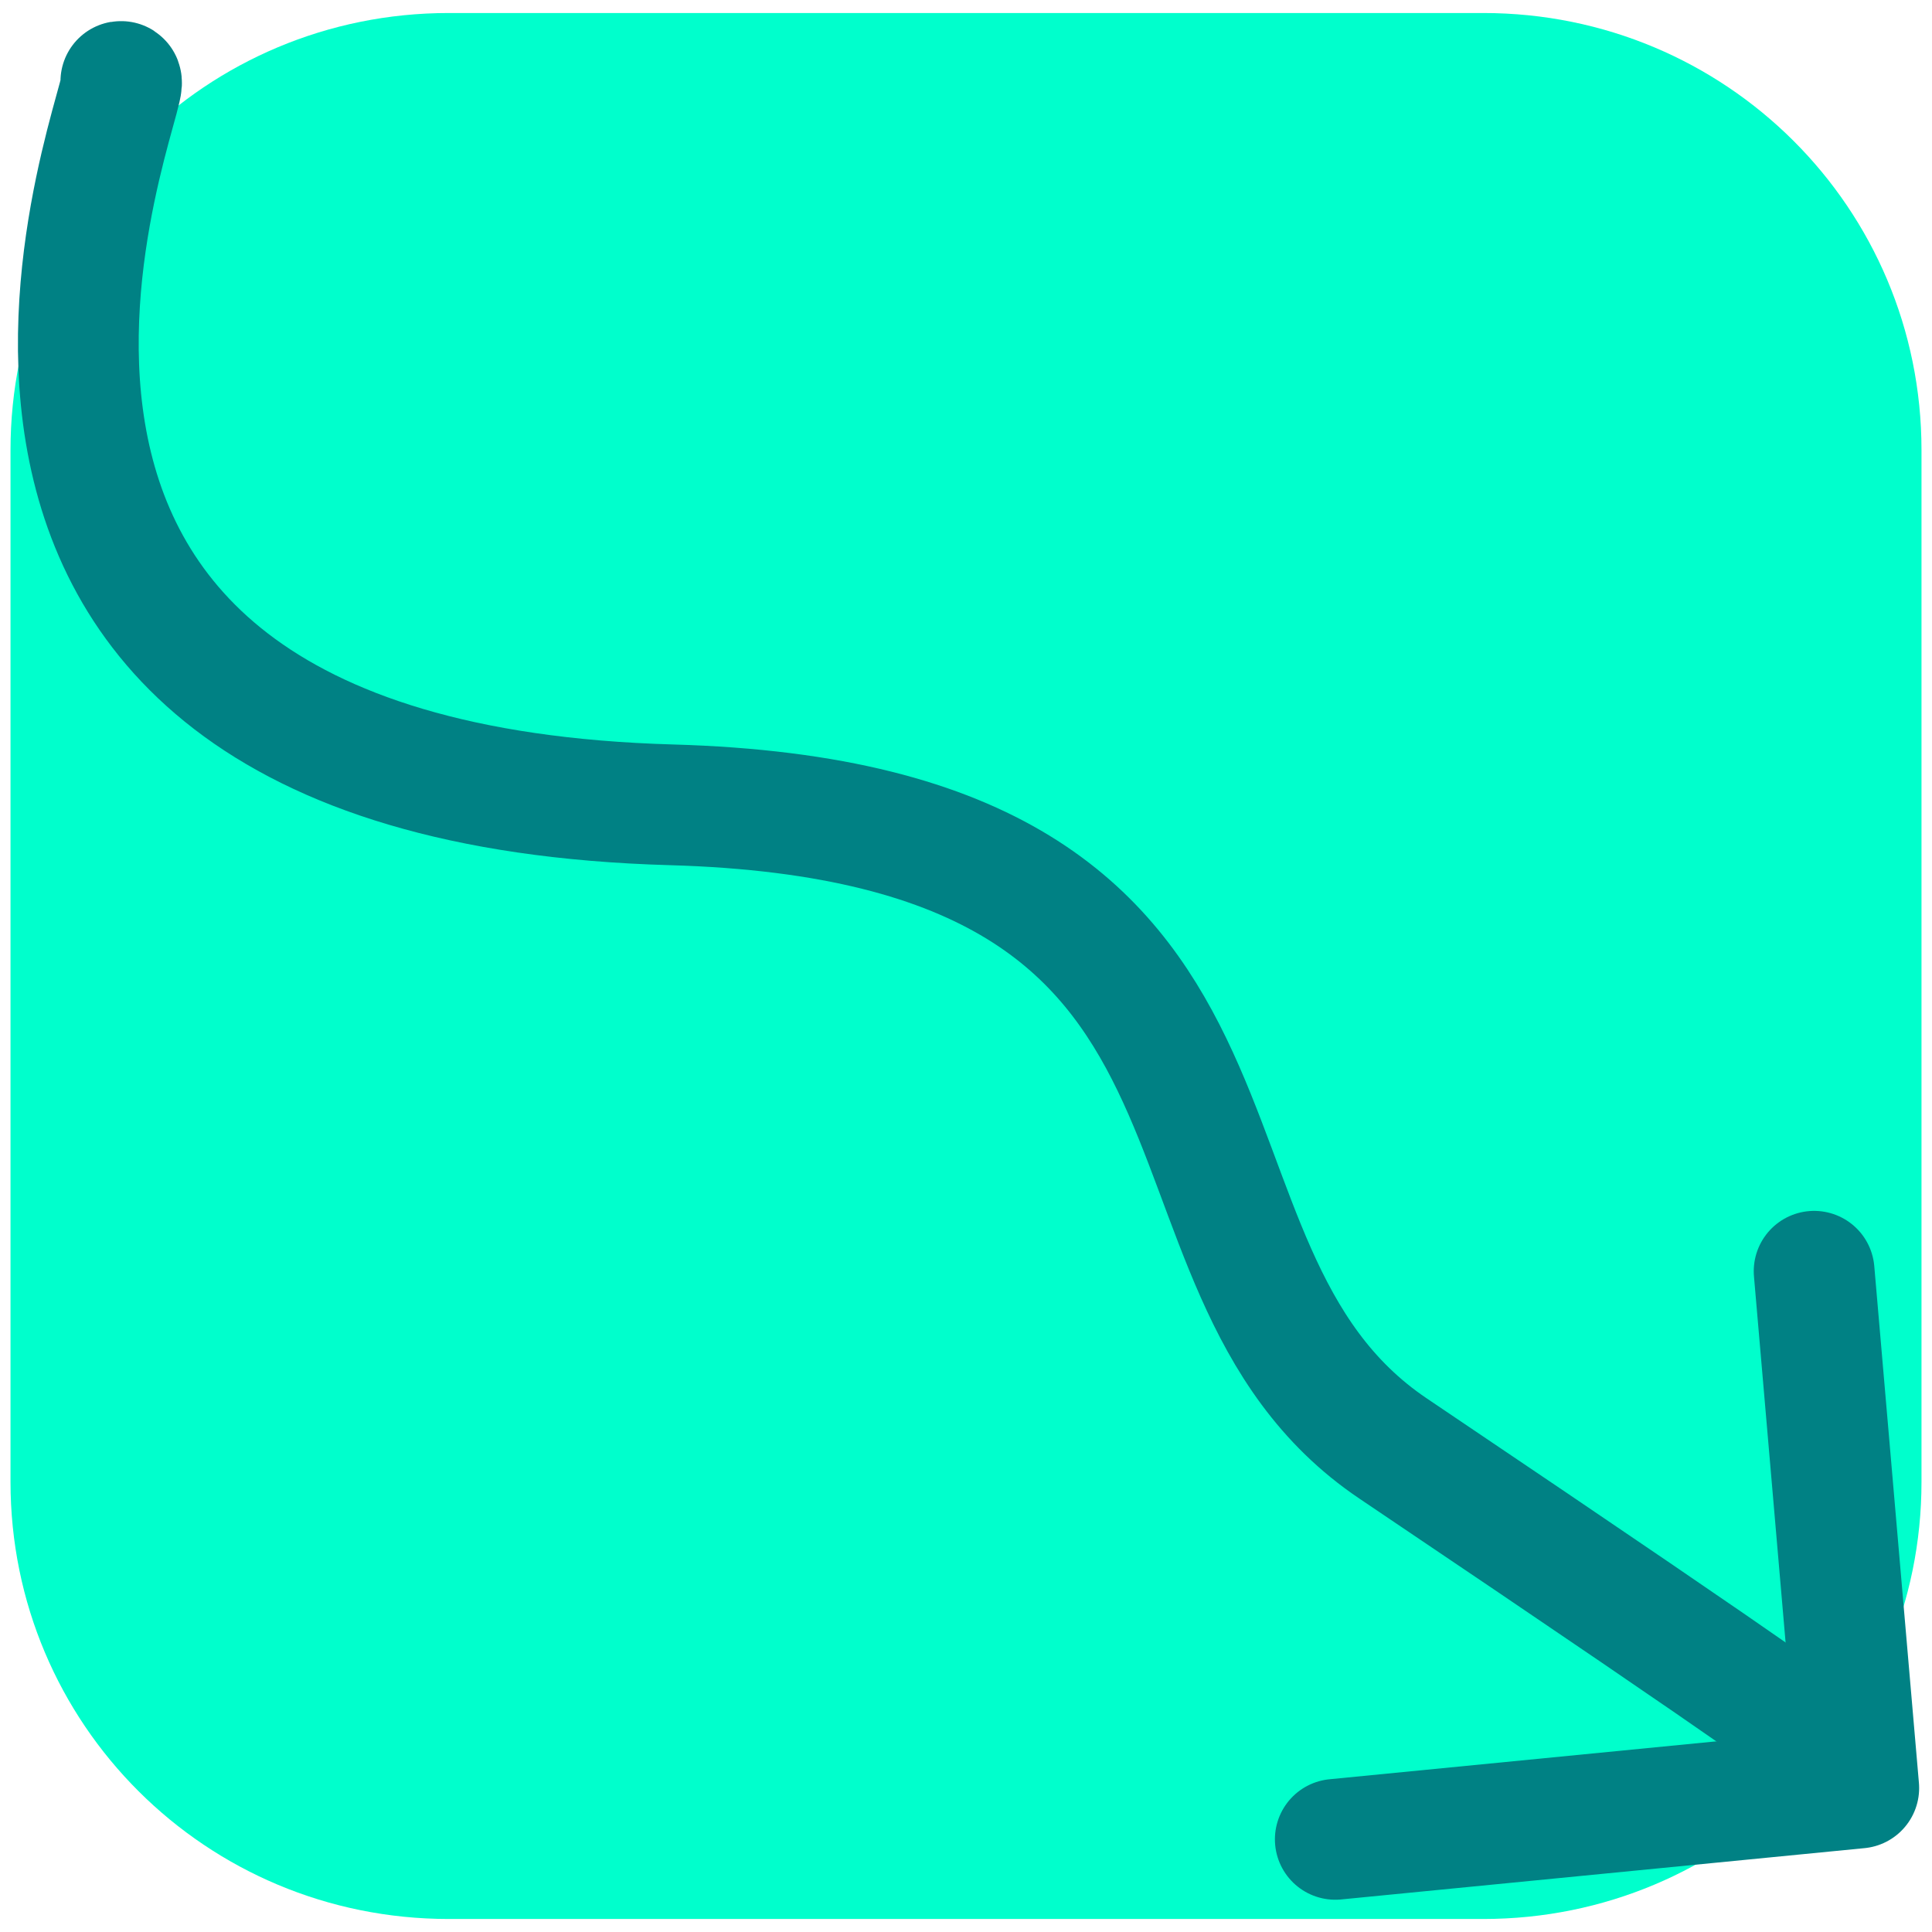
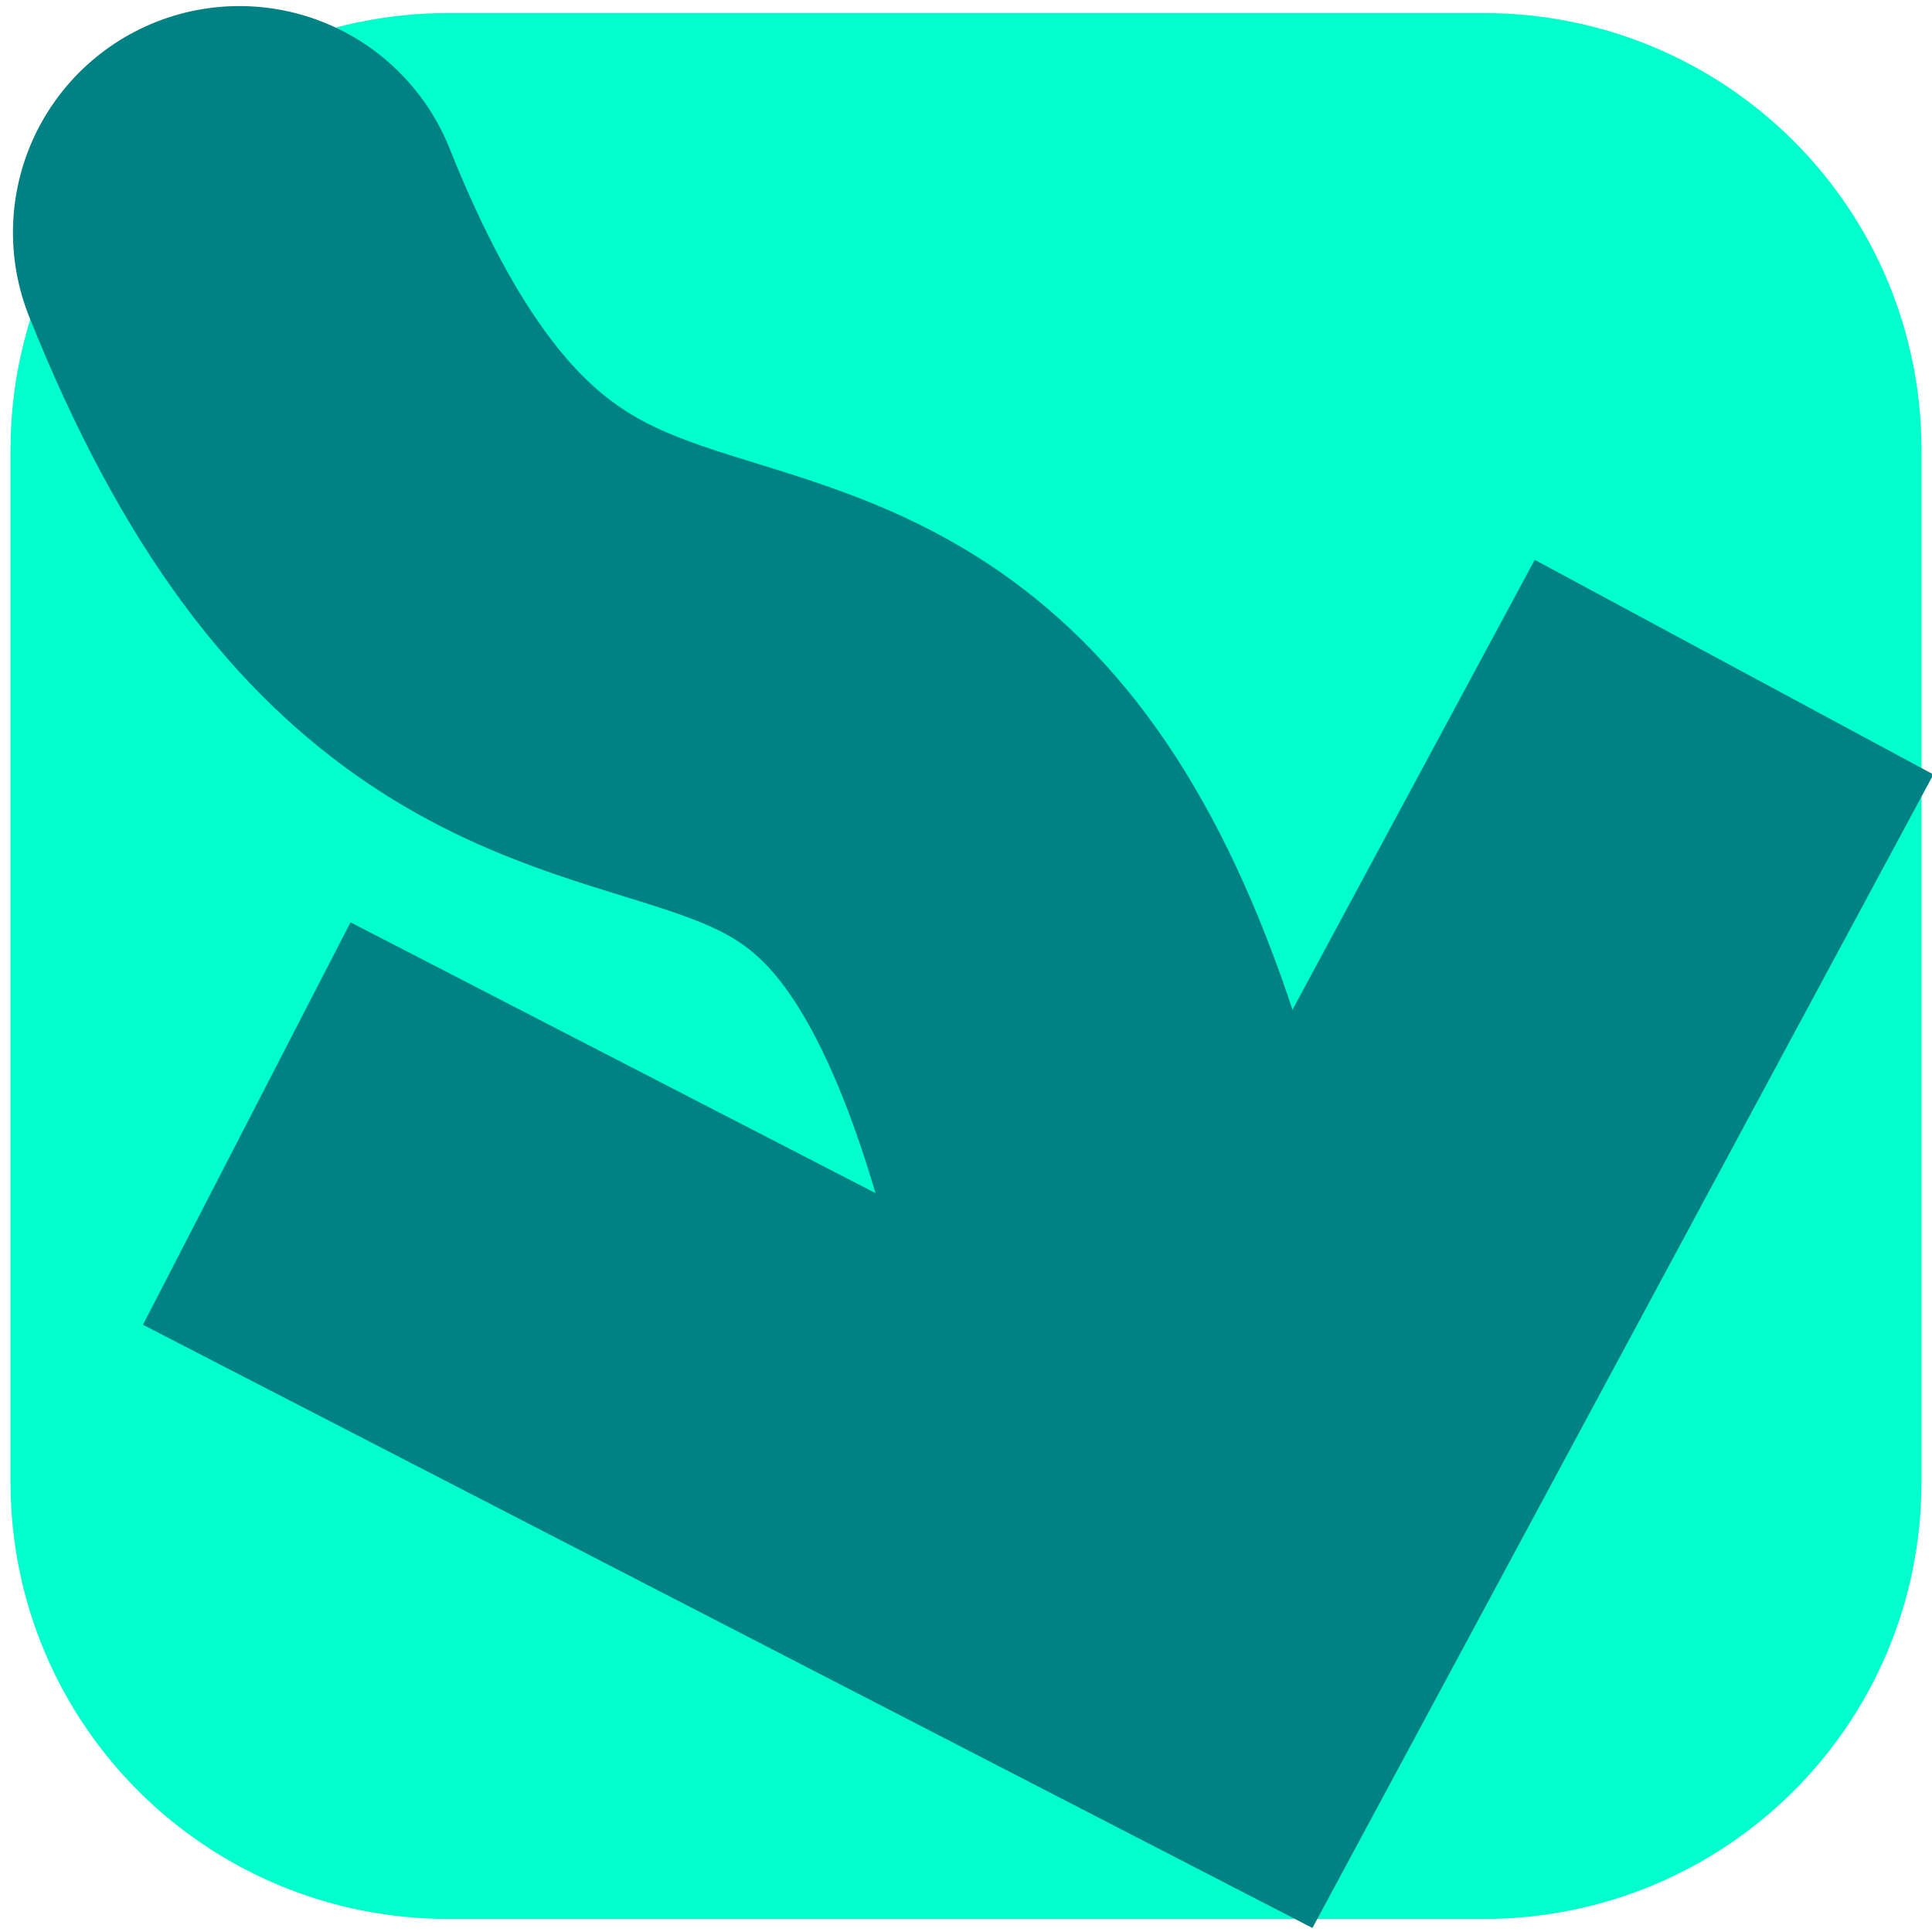
<svg xmlns="http://www.w3.org/2000/svg" viewBox="0 0 64 64" version="1.1" id="svg4">
  <defs id="defs4">
    <clipPath clipPathUnits="userSpaceOnUse" id="clipPath8">
      <g transform="matrix(0.00323578,0,0,-0.00323578,172.7208,84.78312)" fill="#009688" stroke="none" id="g11" style="stroke-width:41.206">
        <path d="M 7484,12789 C 7417,12770 7361,12668 7375,12591 7390,12510 7436,12456 7500,12443 L 7530,12437 7528,10317 7525,8196 7478,8199 7430,8202 V 8036 7870 H 7235 7040 L 7038,8033 7035,8195 6980,8196 6925,8197 6922,9325 C 6920,10439 6920,10452 6940,10477 6967,10512 6983,10576 6975,10619 6965,10676 6925,10735 6884,10755 6835,10778 6736,10772 6698,10745 6633,10697 6608,10591 6643,10509 6663,10459 6719,10419 6775,10412 L 6820,10407 6818,9303 6815,8198 6730,8196 6645,8195 6642,8033 6640,7870 H 6445 6251 V 8033 8195 H 6168 6085 L 6080,8915 6075,9635 5533,9638 4990,9640 V 10395 11150 L 5018,11192 C 5041,11228 5045,11244 5045,11305 5045,11368 5042,11381 5017,11413 4979,11463 4942,11480 4872,11480 4827,11480 4805,11474 4779,11457 4712,11413 4681,11304 4714,11227 4731,11186 4790,11134 4829,11125 L 4860,11118 V 10329 9540 H 5415 5970 V 8868 8195 H 5918 5865 L 5862,8033 5860,7870 H 5665 5470 L 5468,8033 5465,8195 H 5417 5370 V 8613 9030 H 4737 4103 L 4079,9056 C 4042,9096 4006,9110 3942,9110 3897,9110 3875,9105 3849,9087 3739,9013 3745,8834 3860,8773 3969,8715 4098,8776 4117,8895 L 4123,8930 H 4676 5230 L 5228,8564 5225,8197 5155,8196 5085,8195 5082,8033 5080,7870 H 4885 4690 L 4688,8033 4685,8195 H 4655 L 4625,8196 4622,8378 4620,8560 H 3527 2435 L 2385,8586 C 2262,8649 2130,8567 2130,8427 2130,8365 2149,8322 2193,8283 2286,8201 2439,8251 2472,8374 L 2484,8420 H 3487 4491 L 4488,8309 4485,8198 4390,8197 4295,8195 4292,8033 4290,7870 H 4050 3810 V 7525 7180 H 3645 3480 V 7140 7100 H 2442 1403 L 1370,7141 C 1276,7258 1098,7222 1060,7078 1039,7001 1070,6919 1139,6873 1165,6856 1187,6850 1230,6850 1297,6850 1341,6875 1379,6933 L 1403,6970 H 2442 3480 V 6880 6790 H 3645 3810 V 6595 6400 H 3645 3480 V 6330 6260 H 1870 260 V 7190 8120 L 285,8136 C 326,8163 353,8232 348,8301 343,8363 325,8398 279,8433 223,8474 127,8474 71,8433 13,8391 -14,8294 11,8219 24,8181 74,8123 102,8114 119,8109 120,8063 122,7117 L 125,6125 1802,6122 3480,6120 V 6060 6000 H 3645 3810 V 5805 5610 H 3646 3481 L 3478,5563 3475,5515 2438,5512 1402,5510 1371,5471 1340,5432 V 4692 3952 L 1305,3946 C 1195,3925 1137,3766 1204,3668 1239,3617 1274,3597 1338,3592 1438,3585 1496,3627 1522,3725 1535,3775 1522,3850 1494,3881 1482,3894 1480,4006 1480,4634 1480,5123 1477,5378 1470,5391 1459,5410 1474,5410 2470,5410 H 3480 V 5315 5220 H 3645 3810 V 4935 4650 H 4110 4410 V 4485 4320 H 4450 4490 V 3541 C 4490,2769 4490,2762 4469,2736 L 4449,2710 H 3792 L 3135,2711 3115,2742 C 3085,2790 3037,2813 2970,2813 2866,2813 2797,2742 2796,2635 2795,2438 3045,2380 3130,2557 L 3155,2610 H 3829 4502 L 4561,2661 4620,2712 V 3516 4320 H 4710 4800 V 4485 4650 H 4995 5190 V 4489 C 5190,4337 5191,4328 5210,4323 5230,4318 5230,4309 5230,2505 V 691 L 5204,671 C 5178,650 5168,650 4654,650 4324,650 4130,654 4130,660 4130,678 4065,743 4033,756 3953,790 3855,758 3812,685 3779,627 3784,528 3823,476 3864,423 3901,407 3974,412 4048,416 4090,442 4117,500 L 4135,539 4676,540 H 5217 L 5291,593 5365,646 5368,2483 5370,4319 5478,4322 5585,4325 5588,4488 5590,4650 H 5785 5980 V 4485 4320 H 6030 6080 V 2800 1281 L 6038,1269 C 5928,1240 5884,1108 5944,992 5976,930 6061,899 6141,920 6257,951 6304,1106 6229,1211 6211,1237 6210,1282 6210,2779 V 4320 H 6290 6370 V 4485 4650 H 6565 6760 V 4485 4320 H 6840 6920 V 2325 C 6920,364 6920,331 6901,320 6888,314 6660,310 6230,310 5583,310 5579,310 5551,331 5473,388 5357,368 5296,287 5264,244 5262,137 5292,85 5333,14 5435,-19 5513,14 5557,32 5608,92 5616,135 L 5622,170 H 6272 6923 L 6991,226 7060,282 V 2301 4320 H 7105 7150 V 4485 4650 H 7345 7540 L 7542,4487 7545,4325 H 7740 7935 L 7938,4488 7940,4650 H 8135 8330 V 4485 4320 H 8525 8720 V 4485 4650 H 8915 9110 L 9112,4488 9115,4325 9307,4322 9500,4320 9502,4482 9505,4645 9898,4648 10290,4650 V 5140 5630 H 10450 10610 V 5690 5750 H 11270 11930 V 4980 4210 L 11891,4186 C 11814,4137 11788,4025 11833,3939 11891,3830 12051,3817 12126,3916 12152,3950 12155,3961 12155,4030 12155,4099 12152,4110 12126,4144 12110,4165 12082,4188 12064,4196 L 12030,4210 12028,5048 12025,5885 11318,5888 10610,5890 V 5958 6025 L 10450,6022 10290,6019 V 6220 6420 H 10450 10609 L 10612,6508 10615,6595 11416,6598 12217,6600 12235,6559 C 12296,6425 12489,6429 12551,6565 12616,6708 12499,6856 12350,6820 12306,6809 12240,6761 12240,6739 12240,6734 11896,6731 11428,6732 L 10615,6735 10612,6773 10609,6810 H 10449 10290 V 7340 7870 H 9840 9390 L 9388,8033 C 9386,8156 9382,8194 9373,8193 9363,8191 9360,8377 9360,9100 V 10010 H 10260 11159 L 11178,9967 C 11206,9904 11250,9876 11330,9872 11385,9869 11400,9872 11429,9892 11491,9934 11505,9962 11505,10048 11505,10138 11484,10177 11420,10210 11350,10246 11271,10234 11215,10179 L 11184,10150 10220,10148 9255,10145 9252,9170 9250,8195 9125,8198 9000,8201 V 8036 7870 H 8803 8605 V 8033 8195 L 8560,8196 8515,8197 8512,9778 8510,11360 9237,11362 9964,11365 9961,11811 9958,12257 9992,12281 C 10038,12314 10057,12339 10070,12387 10101,12496 10030,12607 9922,12618 9857,12624 9808,12607 9771,12565 9692,12475 9715,12332 9817,12278 L 9860,12255 V 11857 11458 L 9120,11461 8380,11463 8377,9831 8375,8198 8295,8197 8215,8195 8212,8033 8210,7870 H 8015 7820 L 7818,8033 7815,8195 7742,8196 7670,8198 V 10335 C 7670,12455 7670,12472 7690,12500 7721,12544 7734,12617 7721,12668 7693,12771 7595,12821 7484,12789 Z" id="path8" style="stroke-width:41.206" />
        <path d="M 7670,4298 C 7670,4296 7669,3677 7667,2921 L 7665,1547 7621,1534 C 7541,1511 7498,1451 7497,1361 7497,1284 7529,1227 7592,1194 7631,1174 7714,1176 7759,1200 7857,1249 7879,1406 7800,1487 L 7770,1518 7768,2906 7765,4295 7718,4298 C 7691,4300 7670,4300 7670,4298 Z" id="path9" style="stroke-width:41.206" />
        <path d="M 8510,2775 V 1250 H 9383 L 10255,1249 10275,1208 C 10306,1143 10338,1125 10425,1125 10484,1125 10504,1129 10527,1146 10631,1223 10622,1401 10510,1458 10485,1470 10448,1480 10425,1480 10374,1479 10306,1449 10285,1416 L 10268,1390 H 9459 8650 L 8648,2843 8645,4295 8578,4298 8510,4301 Z" id="path10" style="stroke-width:41.206" />
        <path d="M 9255,4288 C 9252,4281 9251,3793 9252,3205 L 9255,2135 10187,2130 11120,2125 11142,2080 C 11175,2015 11218,1990 11295,1990 11363,1990 11405,2011 11444,2063 11476,2106 11478,2213 11448,2265 11407,2336 11305,2369 11227,2336 11195,2323 11130,2258 11130,2240 11130,2234 10807,2230 10245,2230 H 9360 L 9358,3263 9355,4295 9307,4298 C 9275,4300 9258,4297 9255,4288 Z" id="path11" style="stroke-width:41.206" />
      </g>
    </clipPath>
    <clipPath clipPathUnits="userSpaceOnUse" id="clipPath8-0">
      <g transform="matrix(0.00323578,0,0,-0.00323578,172.7208,84.78312)" fill="#009688" stroke="none" id="g11-9" style="stroke-width:41.206">
        <path d="M 7484,12789 C 7417,12770 7361,12668 7375,12591 7390,12510 7436,12456 7500,12443 L 7530,12437 7528,10317 7525,8196 7478,8199 7430,8202 V 8036 7870 H 7235 7040 L 7038,8033 7035,8195 6980,8196 6925,8197 6922,9325 C 6920,10439 6920,10452 6940,10477 6967,10512 6983,10576 6975,10619 6965,10676 6925,10735 6884,10755 6835,10778 6736,10772 6698,10745 6633,10697 6608,10591 6643,10509 6663,10459 6719,10419 6775,10412 L 6820,10407 6818,9303 6815,8198 6730,8196 6645,8195 6642,8033 6640,7870 H 6445 6251 V 8033 8195 H 6168 6085 L 6080,8915 6075,9635 5533,9638 4990,9640 V 10395 11150 L 5018,11192 C 5041,11228 5045,11244 5045,11305 5045,11368 5042,11381 5017,11413 4979,11463 4942,11480 4872,11480 4827,11480 4805,11474 4779,11457 4712,11413 4681,11304 4714,11227 4731,11186 4790,11134 4829,11125 L 4860,11118 V 10329 9540 H 5415 5970 V 8868 8195 H 5918 5865 L 5862,8033 5860,7870 H 5665 5470 L 5468,8033 5465,8195 H 5417 5370 V 8613 9030 H 4737 4103 L 4079,9056 C 4042,9096 4006,9110 3942,9110 3897,9110 3875,9105 3849,9087 3739,9013 3745,8834 3860,8773 3969,8715 4098,8776 4117,8895 L 4123,8930 H 4676 5230 L 5228,8564 5225,8197 5155,8196 5085,8195 5082,8033 5080,7870 H 4885 4690 L 4688,8033 4685,8195 H 4655 L 4625,8196 4622,8378 4620,8560 H 3527 2435 L 2385,8586 C 2262,8649 2130,8567 2130,8427 2130,8365 2149,8322 2193,8283 2286,8201 2439,8251 2472,8374 L 2484,8420 H 3487 4491 L 4488,8309 4485,8198 4390,8197 4295,8195 4292,8033 4290,7870 H 4050 3810 V 7525 7180 H 3645 3480 V 7140 7100 H 2442 1403 L 1370,7141 C 1276,7258 1098,7222 1060,7078 1039,7001 1070,6919 1139,6873 1165,6856 1187,6850 1230,6850 1297,6850 1341,6875 1379,6933 L 1403,6970 H 2442 3480 V 6880 6790 H 3645 3810 V 6595 6400 H 3645 3480 V 6330 6260 H 1870 260 V 7190 8120 L 285,8136 C 326,8163 353,8232 348,8301 343,8363 325,8398 279,8433 223,8474 127,8474 71,8433 13,8391 -14,8294 11,8219 24,8181 74,8123 102,8114 119,8109 120,8063 122,7117 L 125,6125 1802,6122 3480,6120 V 6060 6000 H 3645 3810 V 5805 5610 H 3646 3481 L 3478,5563 3475,5515 2438,5512 1402,5510 1371,5471 1340,5432 V 4692 3952 L 1305,3946 C 1195,3925 1137,3766 1204,3668 1239,3617 1274,3597 1338,3592 1438,3585 1496,3627 1522,3725 1535,3775 1522,3850 1494,3881 1482,3894 1480,4006 1480,4634 1480,5123 1477,5378 1470,5391 1459,5410 1474,5410 2470,5410 H 3480 V 5315 5220 H 3645 3810 V 4935 4650 H 4110 4410 V 4485 4320 H 4450 4490 V 3541 C 4490,2769 4490,2762 4469,2736 L 4449,2710 H 3792 L 3135,2711 3115,2742 C 3085,2790 3037,2813 2970,2813 2866,2813 2797,2742 2796,2635 2795,2438 3045,2380 3130,2557 L 3155,2610 H 3829 4502 L 4561,2661 4620,2712 V 3516 4320 H 4710 4800 V 4485 4650 H 4995 5190 V 4489 C 5190,4337 5191,4328 5210,4323 5230,4318 5230,4309 5230,2505 V 691 L 5204,671 C 5178,650 5168,650 4654,650 4324,650 4130,654 4130,660 4130,678 4065,743 4033,756 3953,790 3855,758 3812,685 3779,627 3784,528 3823,476 3864,423 3901,407 3974,412 4048,416 4090,442 4117,500 L 4135,539 4676,540 H 5217 L 5291,593 5365,646 5368,2483 5370,4319 5478,4322 5585,4325 5588,4488 5590,4650 H 5785 5980 V 4485 4320 H 6030 6080 V 2800 1281 L 6038,1269 C 5928,1240 5884,1108 5944,992 5976,930 6061,899 6141,920 6257,951 6304,1106 6229,1211 6211,1237 6210,1282 6210,2779 V 4320 H 6290 6370 V 4485 4650 H 6565 6760 V 4485 4320 H 6840 6920 V 2325 C 6920,364 6920,331 6901,320 6888,314 6660,310 6230,310 5583,310 5579,310 5551,331 5473,388 5357,368 5296,287 5264,244 5262,137 5292,85 5333,14 5435,-19 5513,14 5557,32 5608,92 5616,135 L 5622,170 H 6272 6923 L 6991,226 7060,282 V 2301 4320 H 7105 7150 V 4485 4650 H 7345 7540 L 7542,4487 7545,4325 H 7740 7935 L 7938,4488 7940,4650 H 8135 8330 V 4485 4320 H 8525 8720 V 4485 4650 H 8915 9110 L 9112,4488 9115,4325 9307,4322 9500,4320 9502,4482 9505,4645 9898,4648 10290,4650 V 5140 5630 H 10450 10610 V 5690 5750 H 11270 11930 V 4980 4210 L 11891,4186 C 11814,4137 11788,4025 11833,3939 11891,3830 12051,3817 12126,3916 12152,3950 12155,3961 12155,4030 12155,4099 12152,4110 12126,4144 12110,4165 12082,4188 12064,4196 L 12030,4210 12028,5048 12025,5885 11318,5888 10610,5890 V 5958 6025 L 10450,6022 10290,6019 V 6220 6420 H 10450 10609 L 10612,6508 10615,6595 11416,6598 12217,6600 12235,6559 C 12296,6425 12489,6429 12551,6565 12616,6708 12499,6856 12350,6820 12306,6809 12240,6761 12240,6739 12240,6734 11896,6731 11428,6732 L 10615,6735 10612,6773 10609,6810 H 10449 10290 V 7340 7870 H 9840 9390 L 9388,8033 C 9386,8156 9382,8194 9373,8193 9363,8191 9360,8377 9360,9100 V 10010 H 10260 11159 L 11178,9967 C 11206,9904 11250,9876 11330,9872 11385,9869 11400,9872 11429,9892 11491,9934 11505,9962 11505,10048 11505,10138 11484,10177 11420,10210 11350,10246 11271,10234 11215,10179 L 11184,10150 10220,10148 9255,10145 9252,9170 9250,8195 9125,8198 9000,8201 V 8036 7870 H 8803 8605 V 8033 8195 L 8560,8196 8515,8197 8512,9778 8510,11360 9237,11362 9964,11365 9961,11811 9958,12257 9992,12281 C 10038,12314 10057,12339 10070,12387 10101,12496 10030,12607 9922,12618 9857,12624 9808,12607 9771,12565 9692,12475 9715,12332 9817,12278 L 9860,12255 V 11857 11458 L 9120,11461 8380,11463 8377,9831 8375,8198 8295,8197 8215,8195 8212,8033 8210,7870 H 8015 7820 L 7818,8033 7815,8195 7742,8196 7670,8198 V 10335 C 7670,12455 7670,12472 7690,12500 7721,12544 7734,12617 7721,12668 7693,12771 7595,12821 7484,12789 Z" id="path8-4" style="stroke-width:41.206" />
        <path d="M 7670,4298 C 7670,4296 7669,3677 7667,2921 L 7665,1547 7621,1534 C 7541,1511 7498,1451 7497,1361 7497,1284 7529,1227 7592,1194 7631,1174 7714,1176 7759,1200 7857,1249 7879,1406 7800,1487 L 7770,1518 7768,2906 7765,4295 7718,4298 C 7691,4300 7670,4300 7670,4298 Z" id="path9-8" style="stroke-width:41.206" />
        <path d="M 8510,2775 V 1250 H 9383 L 10255,1249 10275,1208 C 10306,1143 10338,1125 10425,1125 10484,1125 10504,1129 10527,1146 10631,1223 10622,1401 10510,1458 10485,1470 10448,1480 10425,1480 10374,1479 10306,1449 10285,1416 L 10268,1390 H 9459 8650 L 8648,2843 8645,4295 8578,4298 8510,4301 Z" id="path10-8" style="stroke-width:41.206" />
        <path d="M 9255,4288 C 9252,4281 9251,3793 9252,3205 L 9255,2135 10187,2130 11120,2125 11142,2080 C 11175,2015 11218,1990 11295,1990 11363,1990 11405,2011 11444,2063 11476,2106 11478,2213 11448,2265 11407,2336 11305,2369 11227,2336 11195,2323 11130,2258 11130,2240 11130,2234 10807,2230 10245,2230 H 9360 L 9358,3263 9355,4295 9307,4298 C 9275,4300 9258,4297 9255,4288 Z" id="path11-2" style="stroke-width:41.206" />
      </g>
    </clipPath>
  </defs>
  <path id="rect1-0-5" style="fill:#00ffcc;stroke-width:1;stroke:none;stroke-opacity:1;fill-opacity:1" d="M 14.865,0.431 H 49.135 C 57.177,0.431 63.652,6.889 63.652,14.911 V 49.089 C 63.652,57.111 57.177,63.569 49.135,63.569 H 14.865 C 6.823,63.569 0.348,57.111 0.348,49.089 V 14.911 C 0.348,6.889 6.823,0.431 14.865,0.431 Z" />
-   <path d="M 59.923,57.429 C 59.923,57.429 60.081,57.367 46.147,47.983 37.106,41.894 43.626,27.266 22.244,26.661 -5.772,25.869 4.571,2.606 4.003,2.698" stroke="#00ffcc" stroke-width="4" stroke-linecap="round" id="path3" style="fill:none;fill-opacity:1;stroke:#008184;stroke-opacity:1" />
-   <path d="M 60.095,42.112 61.574,59.231 44.233,60.931" fill="none" stroke="#00ffcc" stroke-width="4" stroke-linecap="round" stroke-linejoin="round" id="path4" style="fill:none;fill-opacity:1;stroke:#008184;stroke-opacity:1" />
+   <path d="M 38.787,49.828 C 32.64,8.311 18.611,34.472 7.929,7.701" stroke="#00ffcc" stroke-width="4" stroke-linecap="round" id="path3" style="fill:none;fill-opacity:1;stroke:#008184;stroke-width:15;stroke-dasharray:none;stroke-opacity:1" />
+   <path d="M 53.888,28.704 40.365,53.823 14.839,40.657" fill="none" stroke="#00ffcc" stroke-width="4" stroke-linecap="round" stroke-linejoin="round" id="path4" style="fill:none;fill-opacity:1;stroke:#008184;stroke-width:15;stroke-linecap:square;stroke-linejoin:miter;stroke-dasharray:none;stroke-opacity:1" />
</svg>
